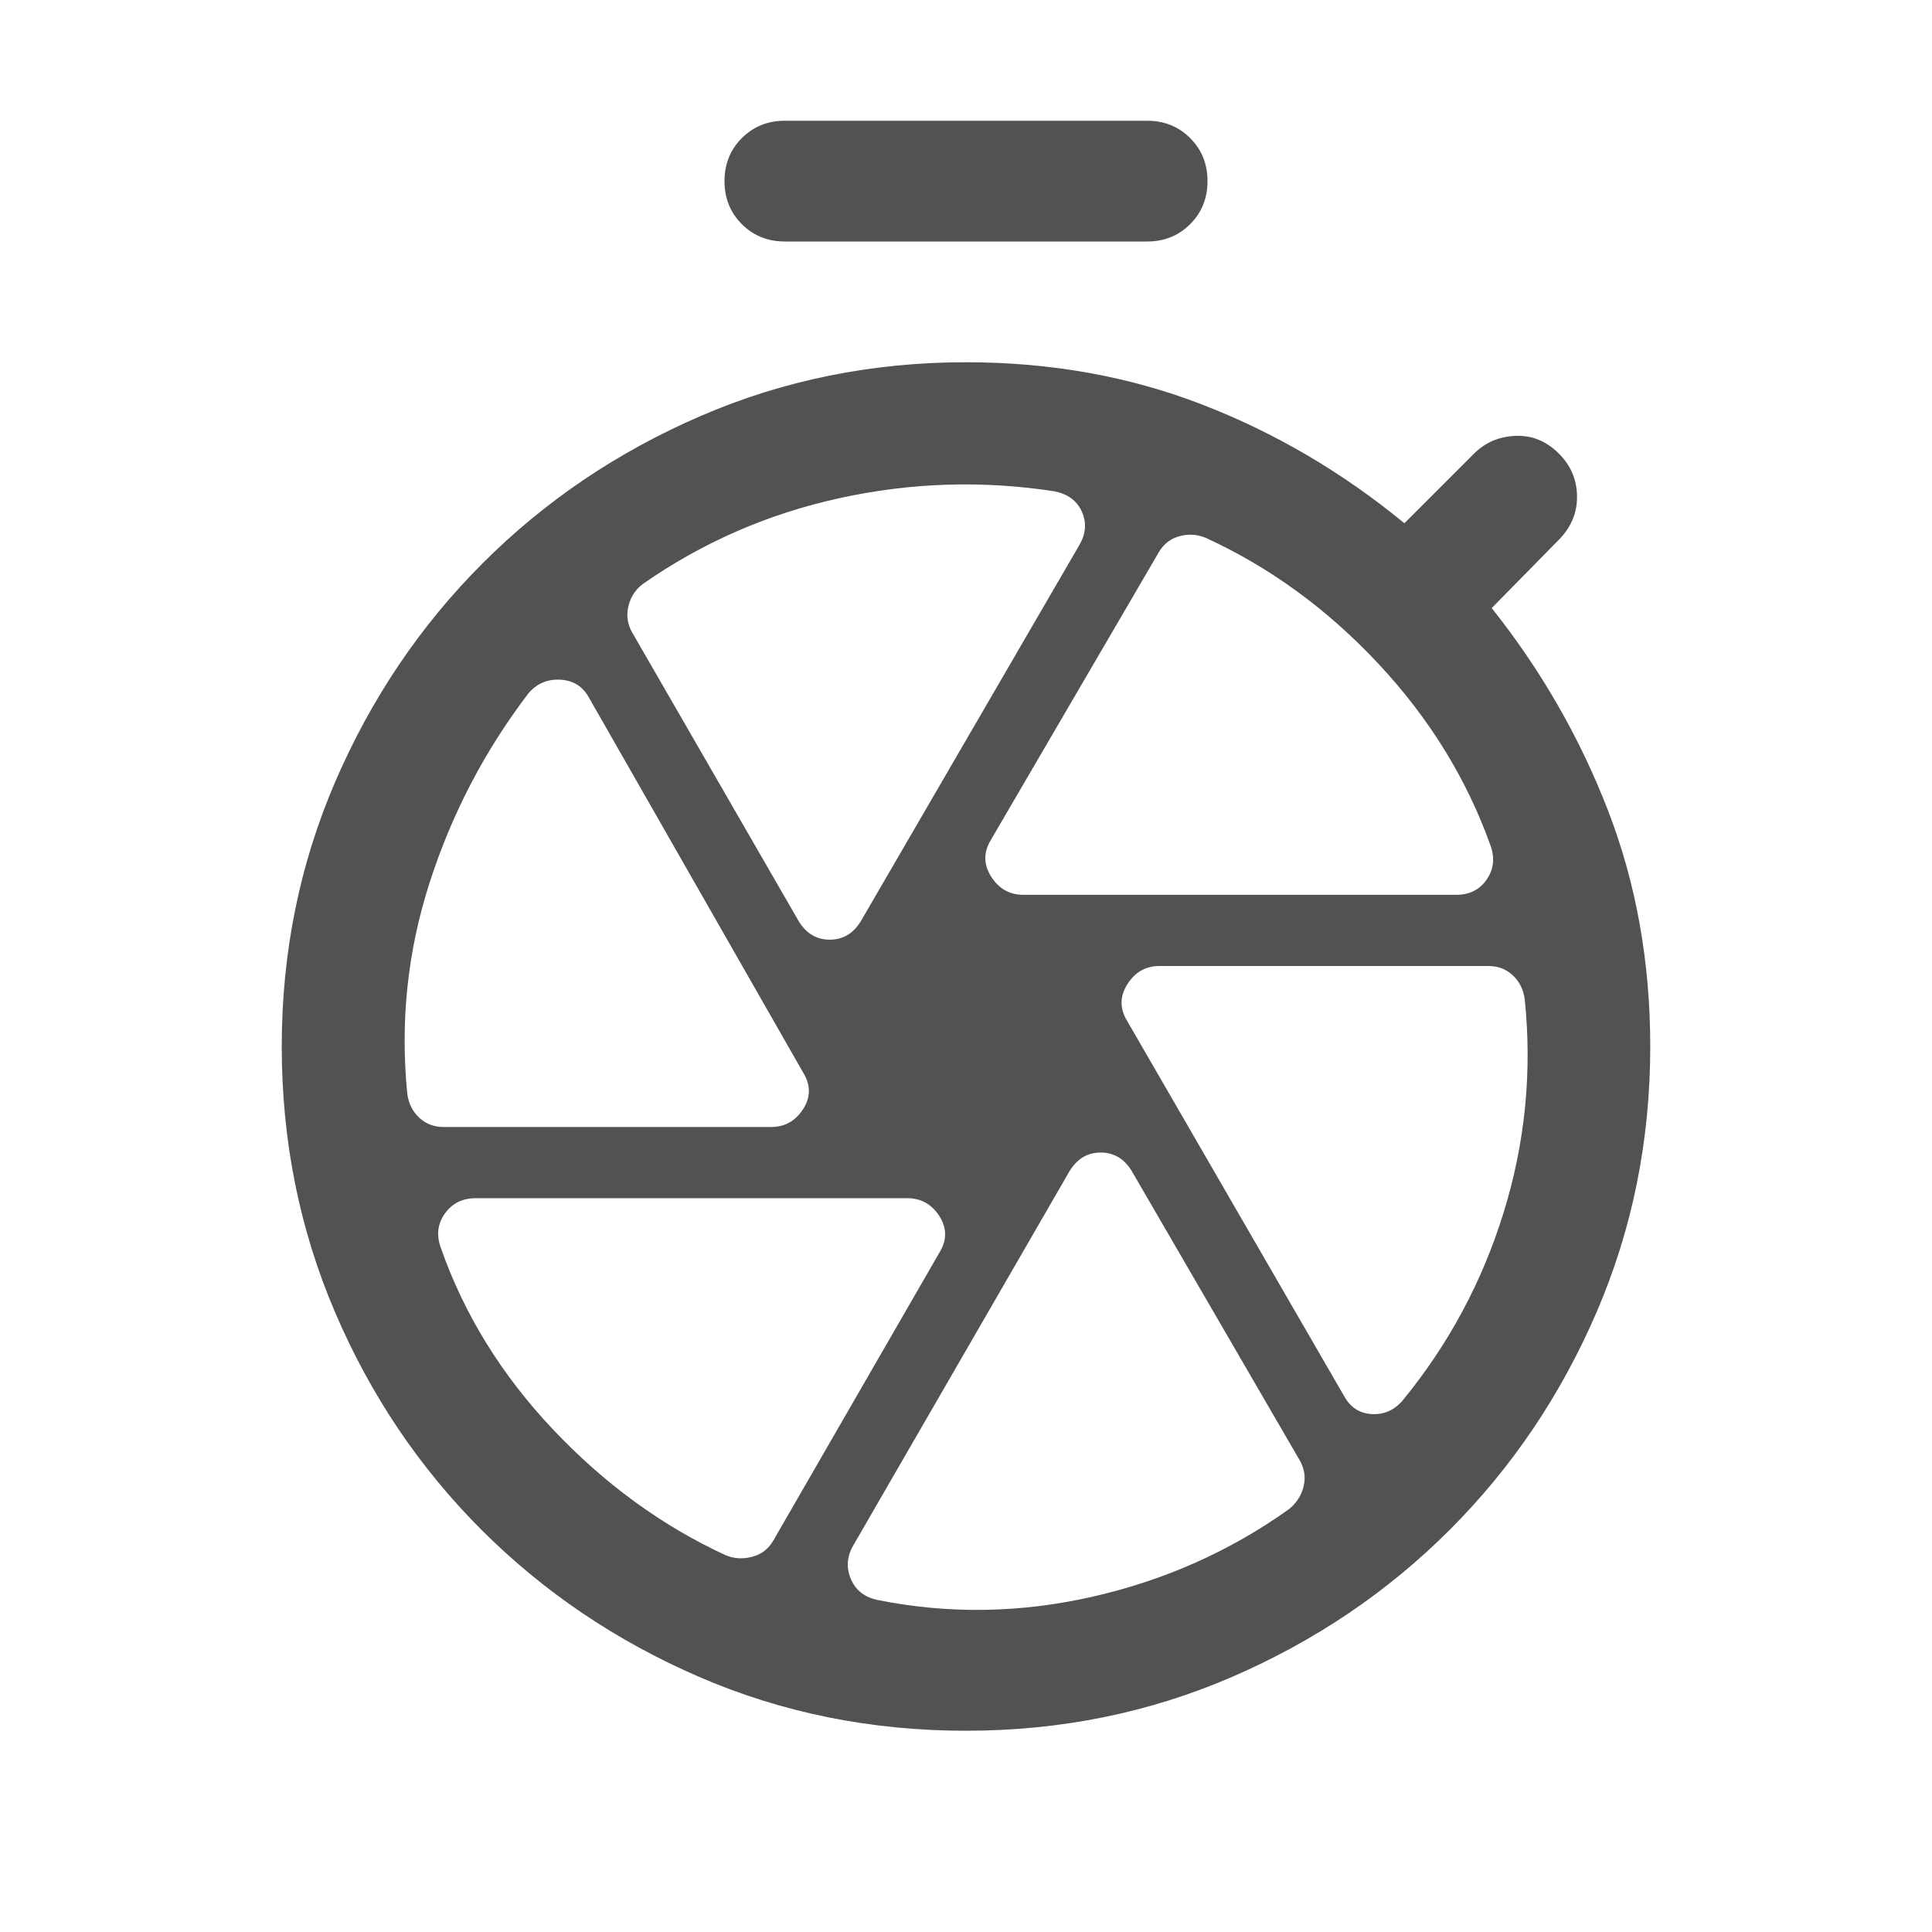
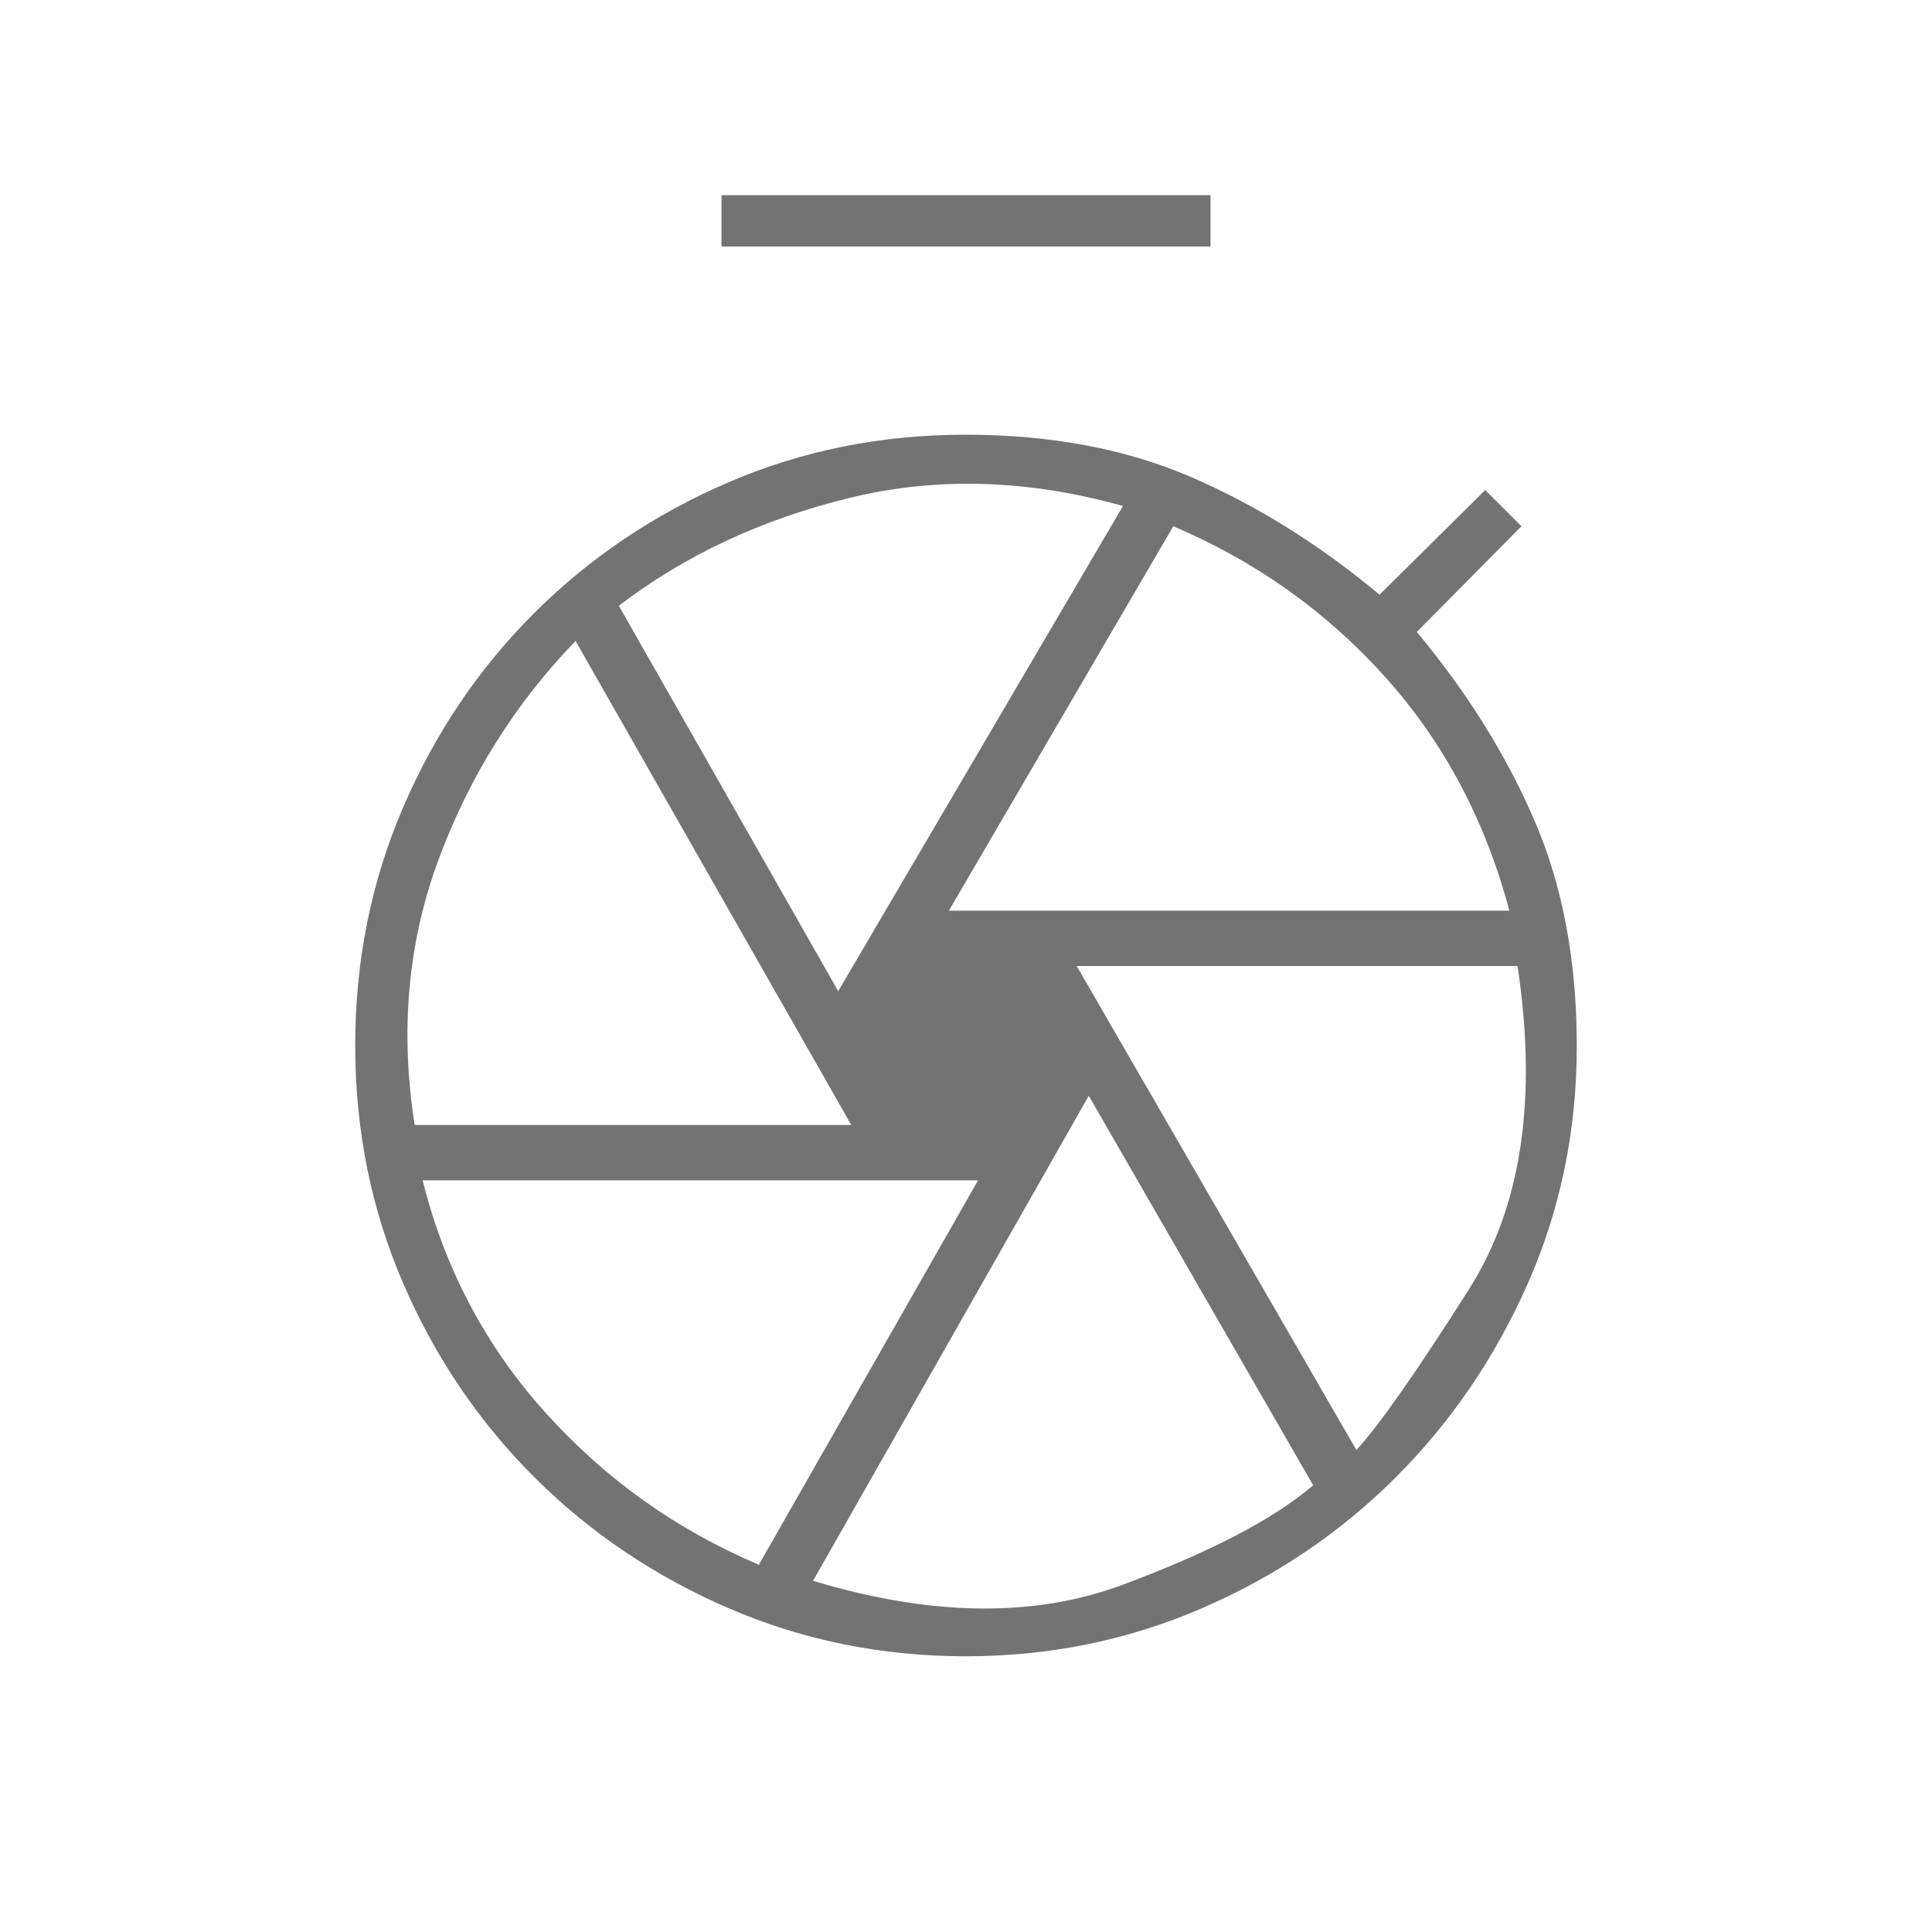
- <svg xmlns="http://www.w3.org/2000/svg" height="24px" viewBox="0 -960 960 960" width="24px" fill="#525252">
-   <path d="M390-840q-12.77 0-21.38-8.62Q360-857.23 360-870t8.62-21.38Q377.23-900 390-900h180q12.77 0 21.38 8.62Q600-882.77 600-870t-8.62 21.38Q582.77-840 570-840H390Zm90 740q-70.77 0-132.61-26.77-61.85-26.77-108.16-73.08-46.31-46.3-72.77-108.15Q140-369.85 140-440t26.77-132q26.77-61.85 73.08-108.15 46.3-46.31 108.15-73.08Q409.85-780 480-780q63 0 117.31 21 54.3 21 100.54 59l34.61-34.61q8.31-8.31 20.58-8.81 12.27-.5 21.57 8.81 8.7 8.69 9 20.76.31 12.08-8.38 21.39l-34 34.61Q778-611.61 799-557.31 820-503 820-440q0 70.15-26.66 132-26.65 61.85-72.96 108.15-46.3 46.31-108.15 73.08Q550.38-100 480-100Zm0-340Zm28.46-75.38h215.16q9.84 0 15.07-7.54t2-16.77q-17.77-49.85-55.77-90.5-38-40.66-85.84-62.58-6.23-2.61-12.96-.81-6.74 1.81-10.35 8.04l-83.39 142.85q-5.61 9.23.12 18.27t15.96 9.04Zm-80.69 13.07 108.77-187.23q4.61-8.23 1-16.27-3.62-8.04-13.46-10.04-53.69-8.3-107 3.39-53.31 11.69-97.62 42.61-5.61 4.23-7.23 11.16-1.61 6.92 2 13.15l82.62 143.23q5.61 9.23 15.46 9.23 9.84 0 15.46-9.23ZM383.08-400q10.23 0 15.96-8.85 5.73-8.84.11-18.07L292.54-613.54q-4.62-8.23-14.16-8.73-9.53-.5-15.76 6.73-32.47 42.54-49.04 93.77-16.58 51.23-11.2 105.31 1 7.23 5.93 11.84 4.92 4.62 12.15 4.62h162.62Zm83.77 62.31q5.61-9.23-.12-18.08-5.73-8.85-15.96-8.85H236.38q-9.84 0-15.26 7.54-5.43 7.54-2.2 16.77 17.39 49.85 55.77 90.5 38.39 40.66 85.85 62.58 6.23 2.61 13.15.81 6.93-1.81 10.54-8.04l82.62-143.23Zm95.53-40.39q-5.61-9.23-15.46-9.23-9.84 0-15.46 9.23L423.85-191.85q-4.62 8.23-1 16.58 3.61 8.35 13.46 10.35 52.84 10.54 106.61-1.7 53.77-12.23 97.62-43.53 5.61-4.62 7.23-11.35 1.61-6.73-2-12.96l-83.39-143.62Zm-2.3-74.61 108.15 187q4.62 7.84 13.39 8.34 8.76.5 14.99-6.34 34.47-41.85 50.54-93.85 16.08-52 10.47-106-1-7.23-5.93-11.84-4.92-4.62-12.15-4.62H576.15q-10.23 0-15.96 9.04t-.11 18.27Z" />
+ <svg xmlns="http://www.w3.org/2000/svg" height="24px" viewBox="0 -960 960 960" width="24px" fill="#737373">
+   <path d="M358.5-837.5V-863h243v25.5h-243ZM479.93-137q-62.43 0-117.61-23.76-55.17-23.77-96.63-65.04-41.46-41.27-65.33-96.46-23.86-55.19-23.86-118.21 0-63.03 23.79-118.31 23.78-55.28 65.06-96.5 41.28-41.21 96.37-64.97Q416.82-744 479.79-744q63.21 0 111.96 21 48.75 21 93.75 58.5l52.5-52 18 18-52 52.5q37.5 45 58.5 93.75t21 111.94q0 63-24.36 118.12-24.37 55.12-65.71 96.39-41.35 41.27-96.44 65.04Q541.89-137 479.93-137Zm.07-303.5Zm-8.5-67H750q-18-67.5-61.8-116.2T583-698.5l-111.5 191Zm-55 40L558-708.56q-71-19.94-136.25-3.94T307.5-659l109 191.5ZM206.05-401H423L286-641.5q-45 46.5-68 108.36-23 61.85-11.95 132.14Zm171.03 218.5L486-373.5H210q16.5 66 61.1 115.5t105.98 75.5Zm26.92 8q88 26.5 153.75 2T652.5-222L541-415.5l-137 241Zm270-65q17-18.5 56-80T754.05-480H535l139 240.5Z" />
</svg>
